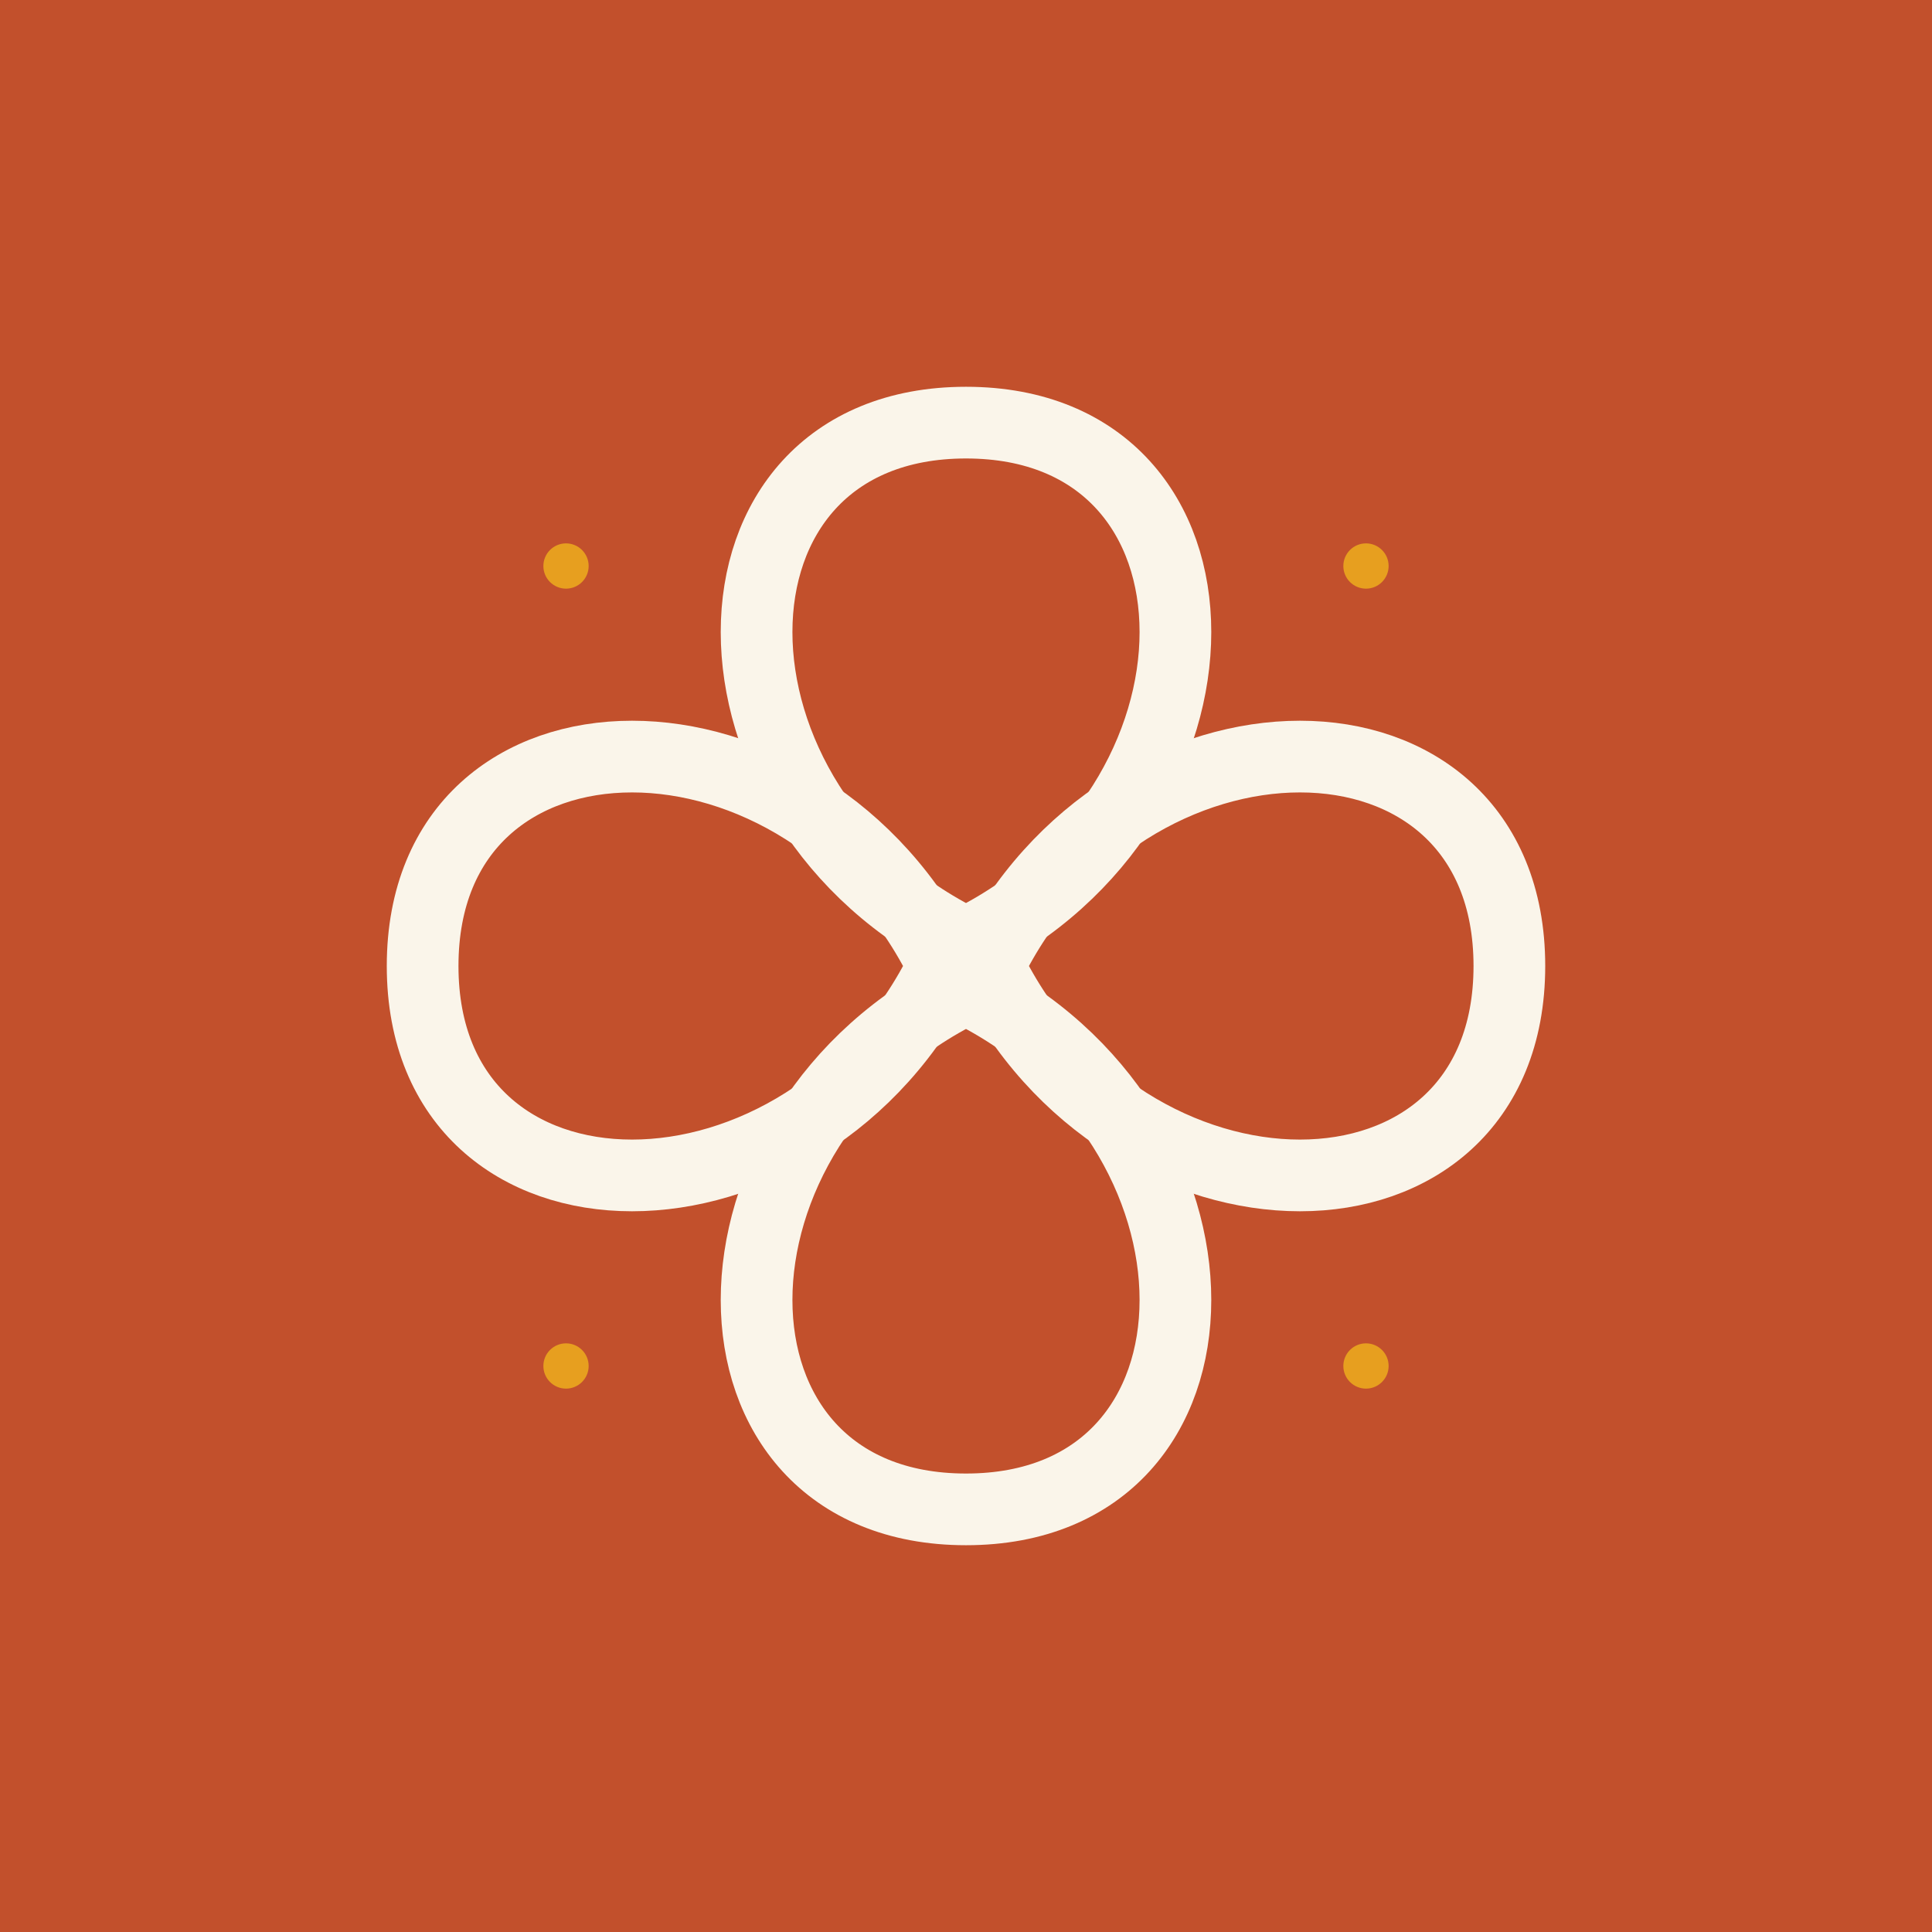
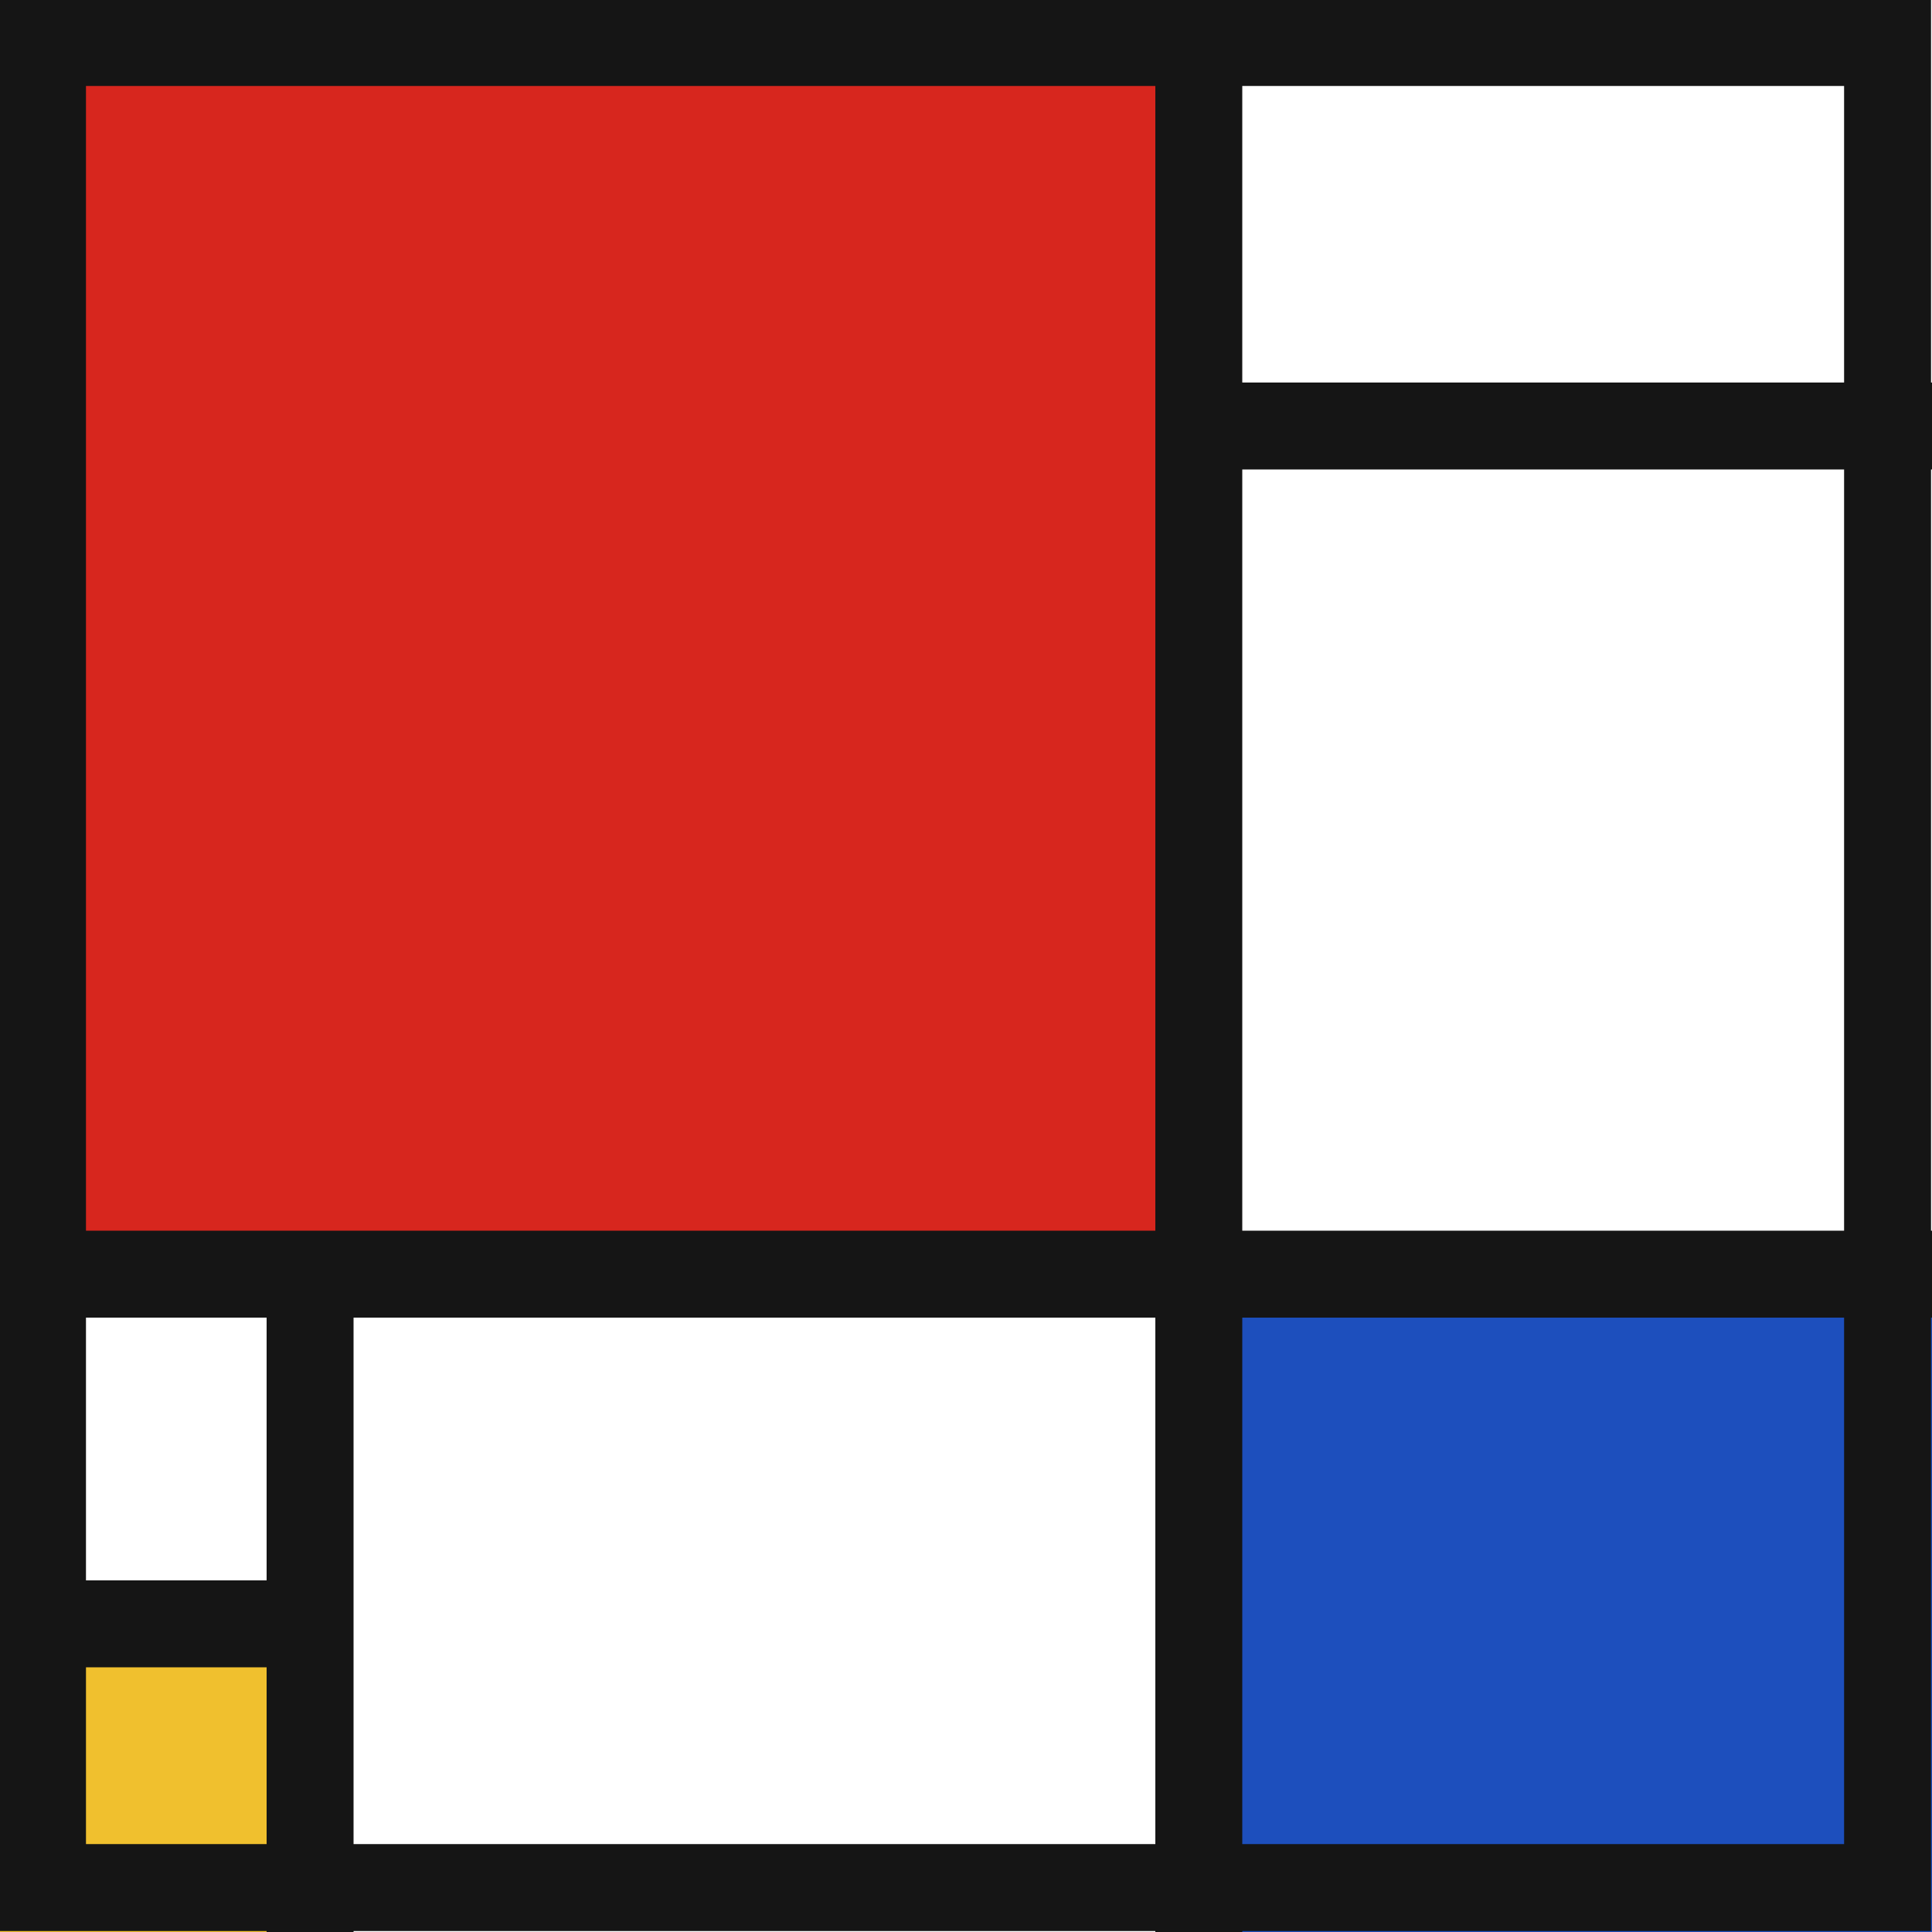
- <svg xmlns="http://www.w3.org/2000/svg" width="512" height="512" viewBox="0 0 512 512">
-   <rect width="512" height="512" fill="#c2502c" />
-   <g fill="none" stroke="#faf5ea" stroke-width="19" stroke-linecap="round" stroke-linejoin="round">
-     <g id="p">
-       <path d="M256,250 C182,214 182,112 256,112 C330,112 330,214 256,250" />
-     </g>
-     <use href="#p" transform="rotate(90 256 256)" />
-     <use href="#p" transform="rotate(180 256 256)" />
-     <use href="#p" transform="rotate(270 256 256)" />
-     <circle cx="256" cy="256" r="7" fill="#faf5ea" stroke="none" />
-     <circle cx="150" cy="150" r="6" fill="#e79f1f" stroke="none" />
-     <circle cx="362" cy="150" r="6" fill="#e79f1f" stroke="none" />
-     <circle cx="150" cy="362" r="6" fill="#e79f1f" stroke="none" />
-     <circle cx="362" cy="362" r="6" fill="#e79f1f" stroke="none" />
-   </g>
+ <svg xmlns="http://www.w3.org/2000/svg" width="512" height="512" viewBox="0 0 1 1">
+   <rect x="0.0" y="0.0" width="0.62" height="0.66" fill="#d7261e" />
+   <rect x="0.62" y="0.0" width="0.38" height="0.22" fill="#ffffff" />
+   <rect x="0.62" y="0.22" width="0.38" height="0.44" fill="#ffffff" />
+   <rect x="0.0" y="0.66" width="0.16" height="0.34" fill="#ffffff" />
+   <rect x="0.16" y="0.66" width="0.46" height="0.34" fill="#ffffff" />
+   <rect x="0.62" y="0.66" width="0.38" height="0.34" fill="#1d4fbd" />
+   <rect x="0.0" y="0.84" width="0.16" height="0.16" fill="#f0c02e" />
+   <rect x="0.598" y="0" width="0.045" height="1" fill="#151515" />
+   <rect x="0" y="0.637" width="1" height="0.045" fill="#151515" />
+   <rect x="0.62" y="0.198" width="0.38" height="0.045" fill="#151515" />
+   <rect x="0.138" y="0.66" width="0.045" height="0.34" fill="#151515" />
+   <rect x="0" y="0.818" width="0.16" height="0.045" fill="#151515" />
+   <rect x="0.022" y="0.022" width="0.955" height="0.955" fill="none" stroke="#151515" stroke-width="0.045" />
</svg>
